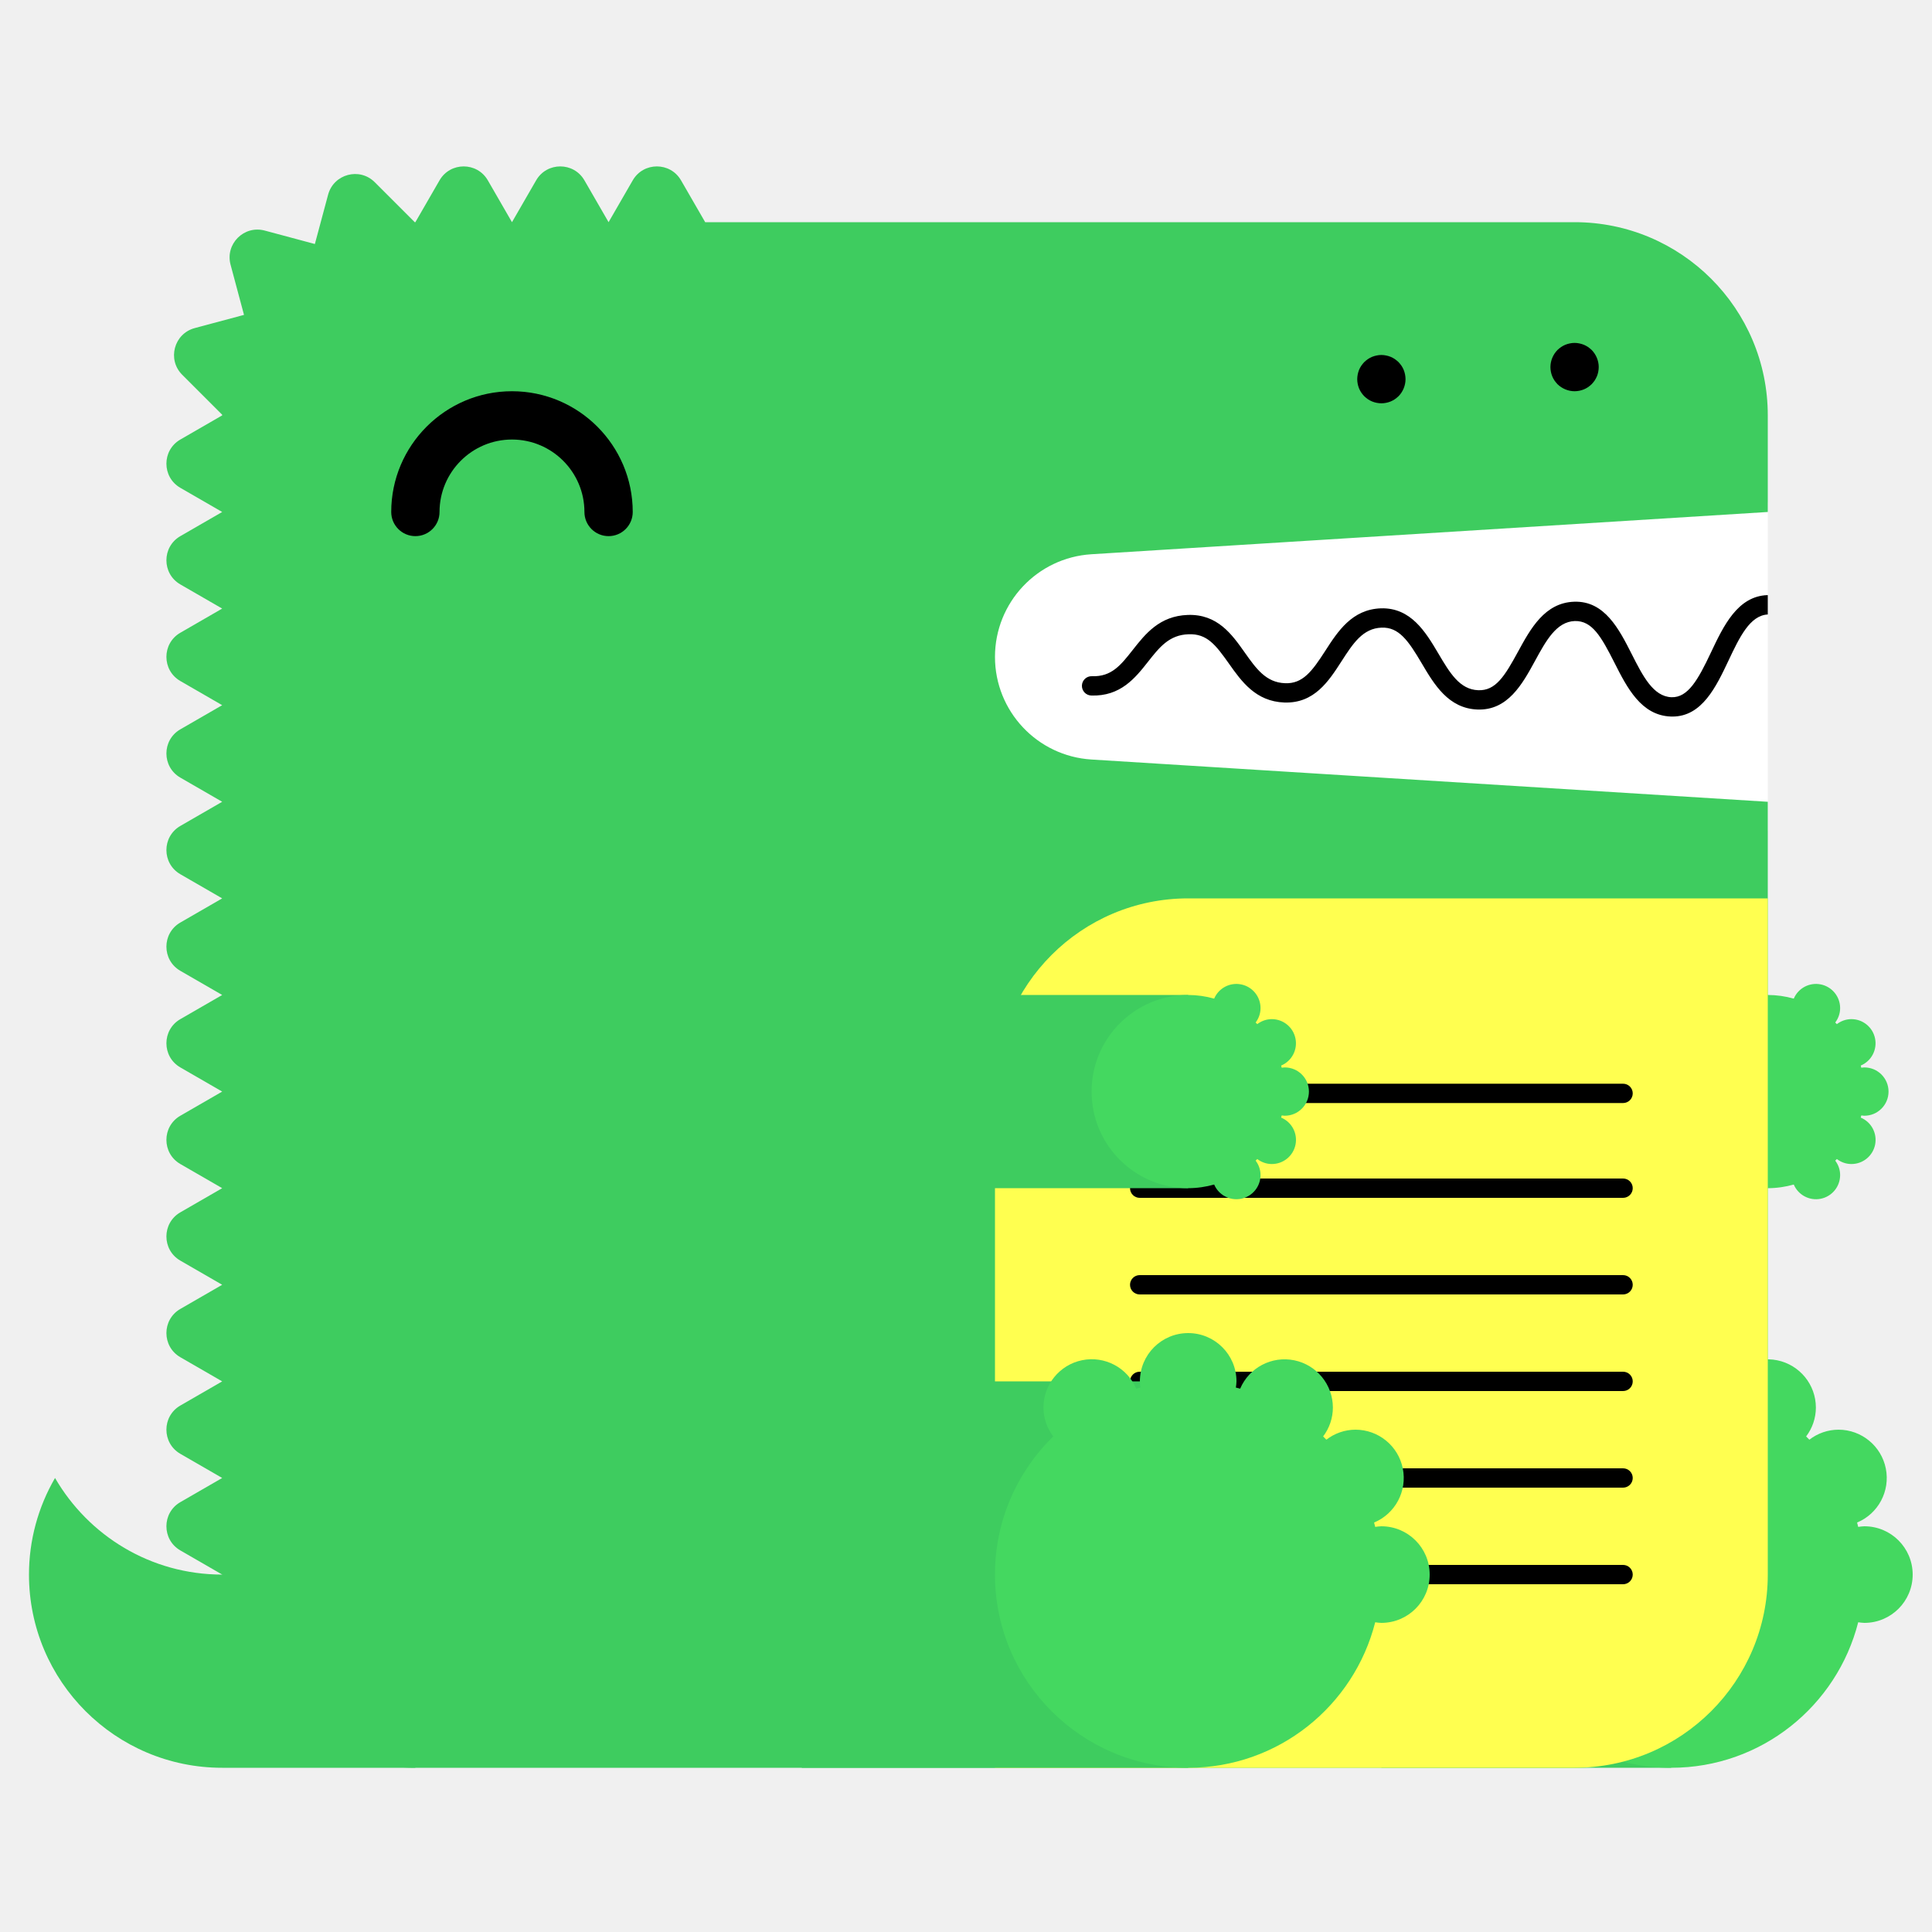
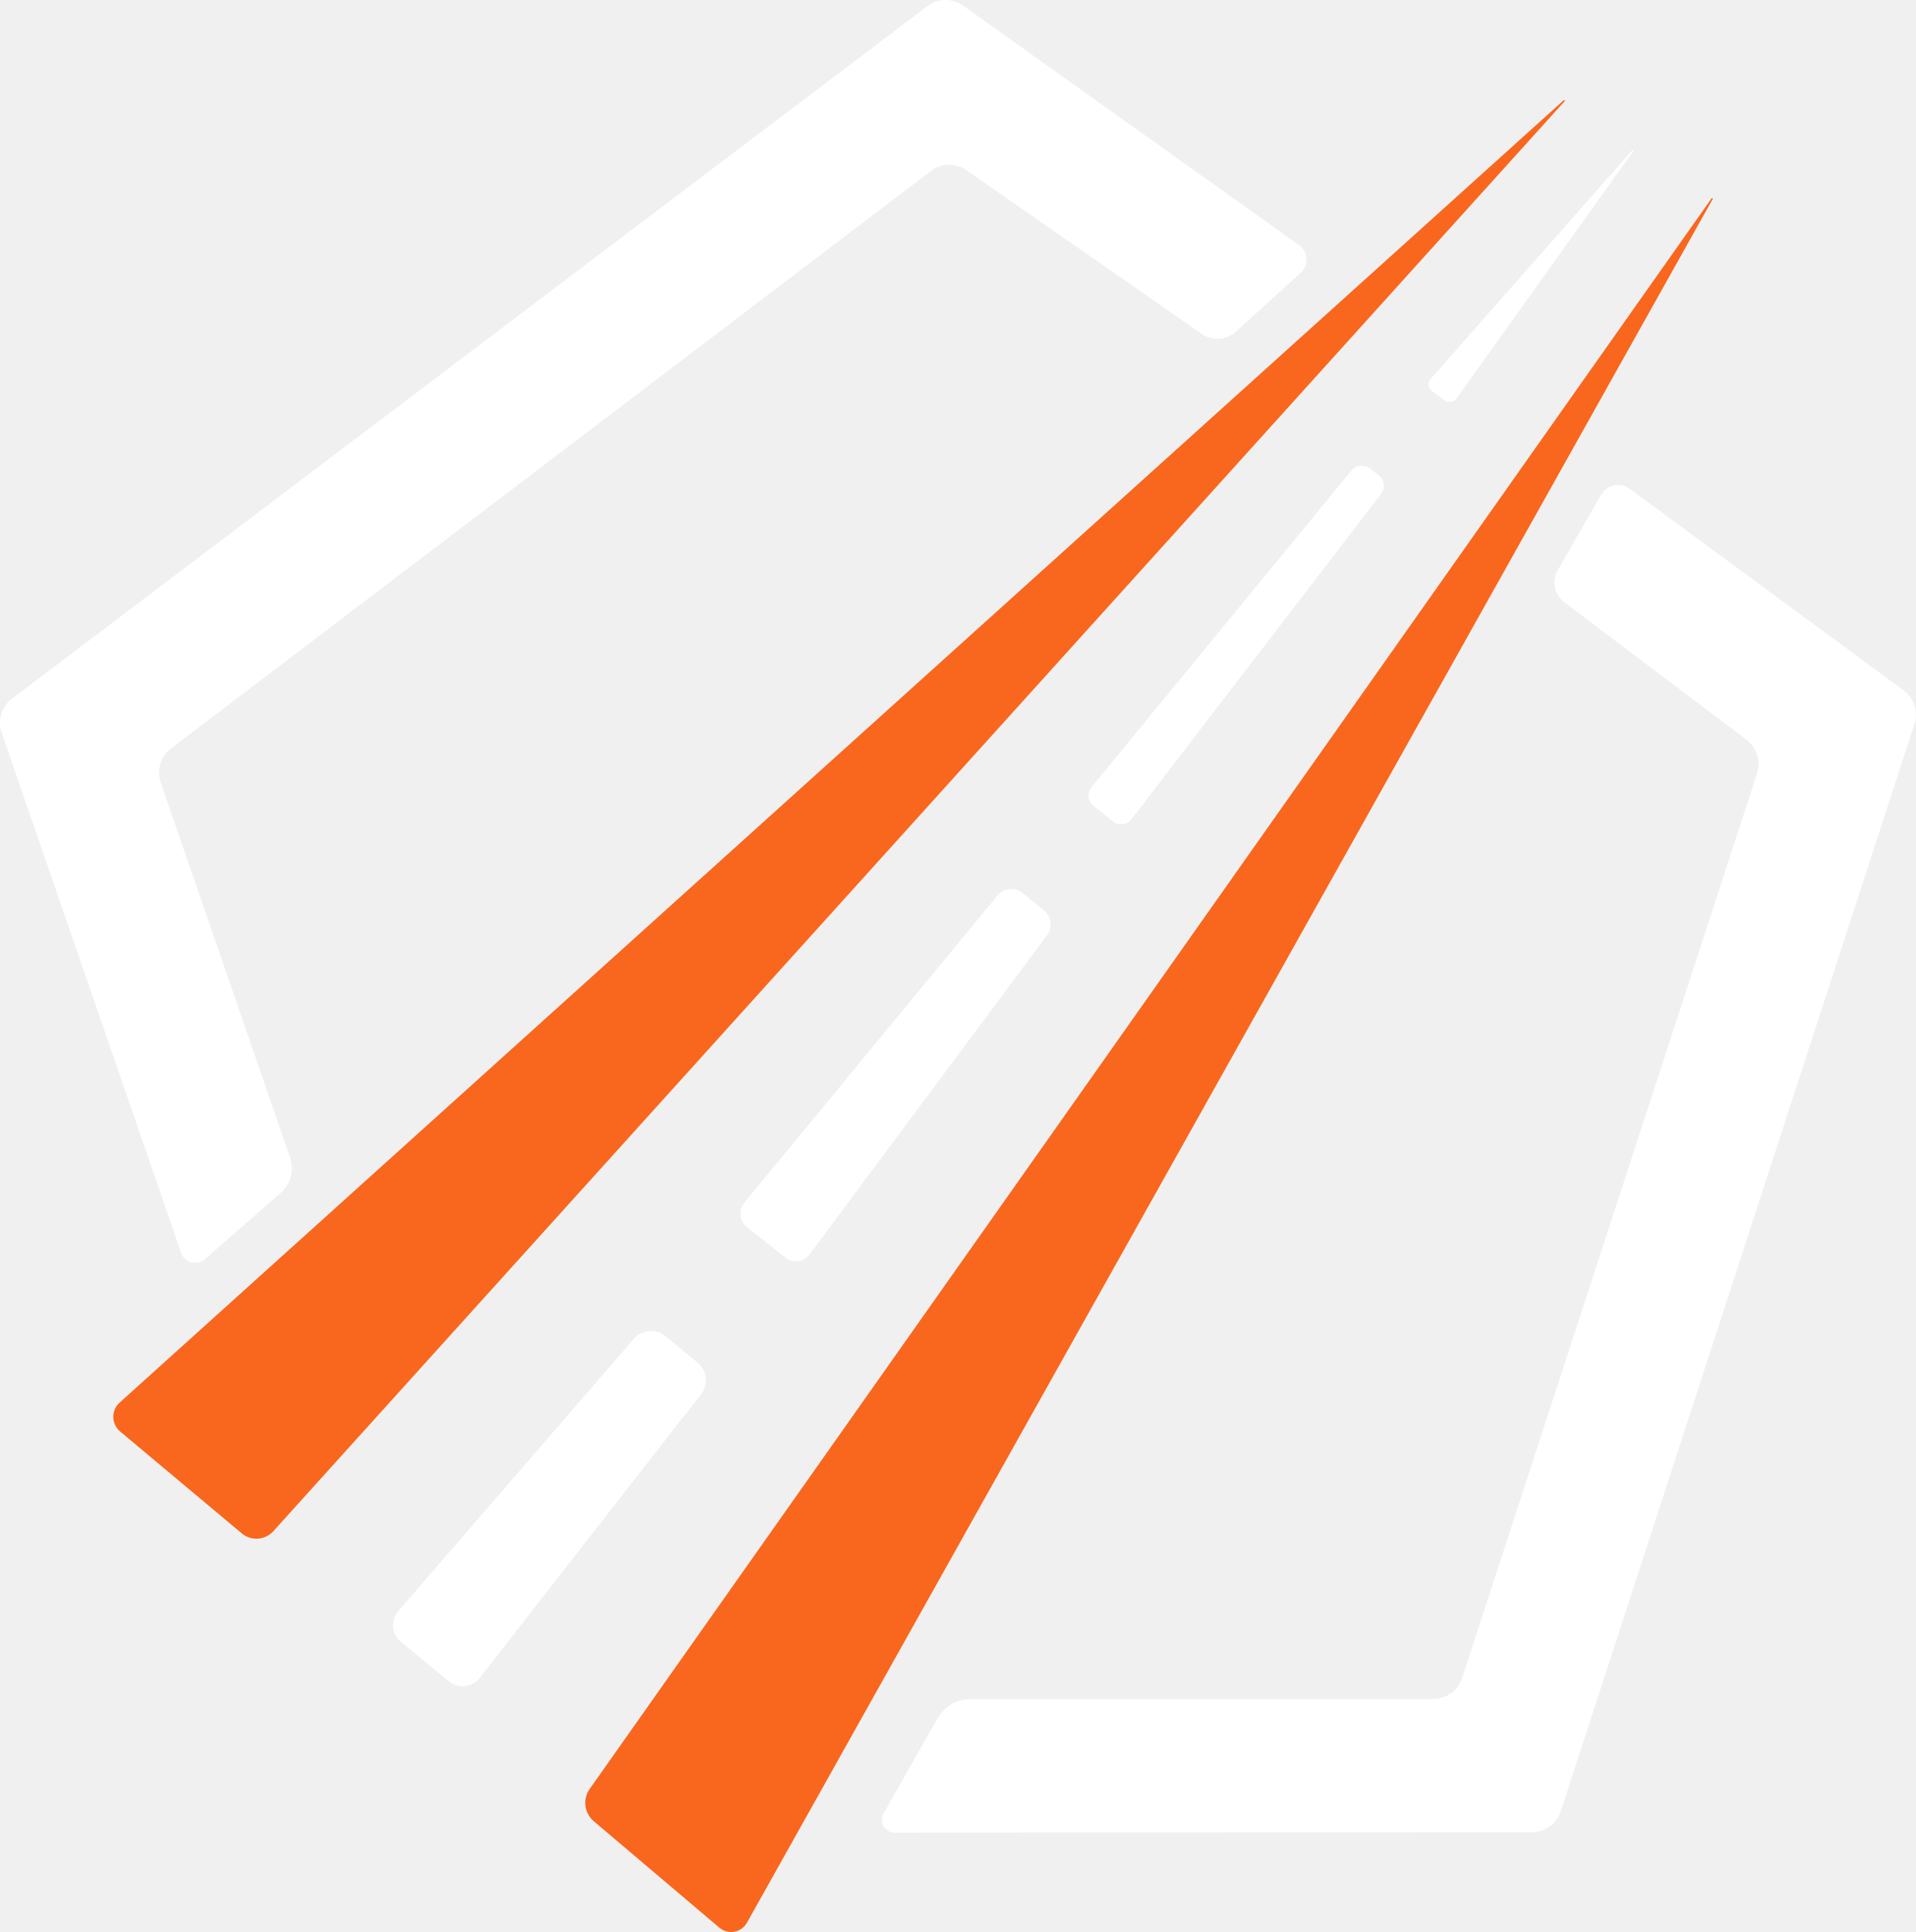
- <svg xmlns="http://www.w3.org/2000/svg" width="200" height="200" viewBox="0 0 200 200">
-   <g fill="none" fill-rule="evenodd">
-     <path fill="#FFF" d="M99 52h84v34H99z" />
-     <path d="M23 163c-7.398 0-13.843-4.027-17.303-10A19.886 19.886 0 0 0 3 163c0 11.046 8.954 20 20 20h20v-20H23z" fill="#3ECC5F" />
-     <path d="M112.98 57.376L183 53V43c0-11.046-8.954-20-20-20H73l-2.5-4.33c-1.112-1.925-3.889-1.925-5 0L63 23l-2.5-4.33c-1.111-1.925-3.889-1.925-5 0L53 23l-2.5-4.33c-1.111-1.925-3.889-1.925-5 0L43 23c-.022 0-.042.003-.065.003l-4.142-4.141c-1.57-1.571-4.252-.853-4.828 1.294l-1.369 5.104-5.192-1.392c-2.148-.575-4.111 1.389-3.535 3.536l1.39 5.193-5.102 1.367c-2.148.576-2.867 3.259-1.296 4.83l4.142 4.142c0 .021-.003.042-.003.064l-4.33 2.5c-1.925 1.111-1.925 3.889 0 5L23 53l-4.33 2.5c-1.925 1.111-1.925 3.889 0 5L23 63l-4.33 2.5c-1.925 1.111-1.925 3.889 0 5L23 73l-4.33 2.5c-1.925 1.111-1.925 3.889 0 5L23 83l-4.33 2.5c-1.925 1.111-1.925 3.889 0 5L23 93l-4.33 2.5c-1.925 1.111-1.925 3.889 0 5L23 103l-4.33 2.5c-1.925 1.111-1.925 3.889 0 5L23 113l-4.33 2.5c-1.925 1.111-1.925 3.889 0 5L23 123l-4.33 2.5c-1.925 1.111-1.925 3.889 0 5L23 133l-4.33 2.5c-1.925 1.111-1.925 3.889 0 5L23 143l-4.33 2.5c-1.925 1.111-1.925 3.889 0 5L23 153l-4.33 2.5c-1.925 1.111-1.925 3.889 0 5L23 163c0 11.046 8.954 20 20 20h120c11.046 0 20-8.954 20-20V83l-70.02-4.376A10.645 10.645 0 0 1 103 68c0-5.621 4.37-10.273 9.98-10.624" fill="#3ECC5F" />
-     <path fill="#3ECC5F" d="M143 183h30v-40h-30z" />
-     <path d="M193 158c-.219 0-.428.037-.639.064-.038-.15-.074-.301-.116-.451A5 5 0 0 0 190.32 148a4.96 4.96 0 0 0-3.016 1.036 26.531 26.531 0 0 0-.335-.336 4.955 4.955 0 0 0 1.011-2.987 5 5 0 0 0-9.599-1.959c-.148-.042-.297-.077-.445-.115.027-.211.064-.42.064-.639a5 5 0 0 0-5-5 5 5 0 0 0-5 5c0 .219.037.428.064.639-.148.038-.297.073-.445.115a4.998 4.998 0 0 0-9.599 1.959c0 1.125.384 2.151 1.011 2.987-3.717 3.632-6.031 8.693-6.031 14.3 0 11.046 8.954 20 20 20 9.339 0 17.16-6.41 19.361-15.064.211.027.42.064.639.064a5 5 0 0 0 5-5 5 5 0 0 0-5-5" fill="#44D860" />
-     <path fill="#3ECC5F" d="M153 123h30v-20h-30z" />
-     <path d="M193 115.5a2.5 2.5 0 1 0 0-5c-.109 0-.214.019-.319.032-.02-.075-.037-.15-.058-.225a2.501 2.501 0 0 0-.963-4.807c-.569 0-1.088.197-1.508.518a6.653 6.653 0 0 0-.168-.168c.314-.417.506-.931.506-1.494a2.5 2.5 0 0 0-4.8-.979A9.987 9.987 0 0 0 183 103c-5.522 0-10 4.478-10 10s4.478 10 10 10c.934 0 1.833-.138 2.69-.377a2.5 2.5 0 0 0 4.8-.979c0-.563-.192-1.077-.506-1.494.057-.055.113-.111.168-.168.42.321.939.518 1.508.518a2.5 2.5 0 0 0 .963-4.807c.021-.074.038-.15.058-.225.105.013.21.032.319.032" fill="#44D860" />
-     <path d="M63 55.5a2.5 2.5 0 0 1-2.5-2.5c0-4.136-3.364-7.5-7.5-7.5s-7.5 3.364-7.5 7.5a2.5 2.5 0 1 1-5 0c0-6.893 5.607-12.5 12.5-12.5S65.5 46.107 65.5 53a2.5 2.5 0 0 1-2.5 2.5" fill="#000" />
-     <path d="M103 183h60c11.046 0 20-8.954 20-20V93h-60c-11.046 0-20 8.954-20 20v70z" fill="#FFFF50" />
-     <path d="M168.02 124h-50.04a1 1 0 1 1 0-2h50.04a1 1 0 1 1 0 2m0 20h-50.04a1 1 0 1 1 0-2h50.04a1 1 0 1 1 0 2m0 20h-50.04a1 1 0 1 1 0-2h50.04a1 1 0 1 1 0 2m0-49.814h-50.04a1 1 0 1 1 0-2h50.04a1 1 0 1 1 0 2m0 19.814h-50.04a1 1 0 1 1 0-2h50.04a1 1 0 1 1 0 2m0 20h-50.04a1 1 0 1 1 0-2h50.04a1 1 0 1 1 0 2M183 61.611c-.012 0-.022-.006-.034-.005-3.09.105-4.552 3.196-5.842 5.923-1.346 2.85-2.387 4.703-4.093 4.647-1.889-.068-2.969-2.202-4.113-4.46-1.314-2.594-2.814-5.536-5.963-5.426-3.046.104-4.513 2.794-5.807 5.167-1.377 2.528-2.314 4.065-4.121 3.994-1.927-.07-2.951-1.805-4.136-3.813-1.321-2.236-2.848-4.75-5.936-4.664-2.994.103-4.465 2.385-5.763 4.4-1.373 2.13-2.335 3.428-4.165 3.351-1.973-.07-2.992-1.51-4.171-3.177-1.324-1.873-2.816-3.993-5.895-3.89-2.928.1-4.399 1.97-5.696 3.618-1.232 1.564-2.194 2.802-4.229 2.724a1 1 0 0 0-.072 2c3.017.101 4.545-1.8 5.872-3.487 1.177-1.496 2.193-2.787 4.193-2.855 1.926-.082 2.829 1.115 4.195 3.045 1.297 1.834 2.769 3.914 5.731 4.021 3.103.104 4.596-2.215 5.918-4.267 1.182-1.834 2.202-3.417 4.15-3.484 1.793-.067 2.769 1.35 4.145 3.681 1.297 2.197 2.766 4.686 5.787 4.796 3.125.108 4.634-2.62 5.949-5.035 1.139-2.088 2.214-4.06 4.119-4.126 1.793-.042 2.728 1.595 4.111 4.33 1.292 2.553 2.757 5.445 5.825 5.556l.169.003c3.064 0 4.518-3.075 5.805-5.794 1.139-2.41 2.217-4.68 4.067-4.773v-2z" fill="#000" />
-     <path fill="#3ECC5F" d="M83 183h40v-40H83z" />
-     <path d="M143 158c-.219 0-.428.037-.639.064-.038-.15-.074-.301-.116-.451A5 5 0 0 0 140.32 148a4.96 4.96 0 0 0-3.016 1.036 26.531 26.531 0 0 0-.335-.336 4.955 4.955 0 0 0 1.011-2.987 5 5 0 0 0-9.599-1.959c-.148-.042-.297-.077-.445-.115.027-.211.064-.42.064-.639a5 5 0 0 0-5-5 5 5 0 0 0-5 5c0 .219.037.428.064.639-.148.038-.297.073-.445.115a4.998 4.998 0 0 0-9.599 1.959c0 1.125.384 2.151 1.011 2.987-3.717 3.632-6.031 8.693-6.031 14.3 0 11.046 8.954 20 20 20 9.339 0 17.16-6.41 19.361-15.064.211.027.42.064.639.064a5 5 0 0 0 5-5 5 5 0 0 0-5-5" fill="#44D860" />
-     <path fill="#3ECC5F" d="M83 123h40v-20H83z" />
-     <path d="M133 115.5a2.5 2.5 0 1 0 0-5c-.109 0-.214.019-.319.032-.02-.075-.037-.15-.058-.225a2.501 2.501 0 0 0-.963-4.807c-.569 0-1.088.197-1.508.518a6.653 6.653 0 0 0-.168-.168c.314-.417.506-.931.506-1.494a2.5 2.5 0 0 0-4.8-.979A9.987 9.987 0 0 0 123 103c-5.522 0-10 4.478-10 10s4.478 10 10 10c.934 0 1.833-.138 2.69-.377a2.5 2.5 0 0 0 4.8-.979c0-.563-.192-1.077-.506-1.494.057-.055.113-.111.168-.168.42.321.939.518 1.508.518a2.5 2.5 0 0 0 .963-4.807c.021-.074.038-.15.058-.225.105.013.21.032.319.032" fill="#44D860" />
-     <path d="M143 41.75c-.16 0-.33-.02-.49-.05a2.52 2.52 0 0 1-.47-.14c-.15-.06-.29-.14-.431-.23-.13-.09-.259-.2-.38-.31-.109-.12-.219-.24-.309-.38s-.17-.28-.231-.43a2.619 2.619 0 0 1-.189-.96c0-.16.02-.33.05-.49.03-.16.08-.31.139-.47.061-.15.141-.29.231-.43.09-.13.2-.26.309-.38.121-.11.25-.22.38-.31.141-.09.281-.17.431-.23.149-.06.31-.11.47-.14.32-.07.65-.07.98 0 .159.03.32.08.47.14.149.06.29.14.43.23.13.09.259.2.38.31.11.12.22.25.31.38.09.14.17.28.23.43.06.16.11.31.14.47.029.16.05.33.05.49 0 .66-.271 1.31-.73 1.77-.121.11-.25.22-.38.31-.14.09-.281.17-.43.23a2.565 2.565 0 0 1-.96.19m20-1.25c-.66 0-1.3-.27-1.771-.73a3.802 3.802 0 0 1-.309-.38c-.09-.14-.17-.28-.231-.43a2.619 2.619 0 0 1-.189-.96c0-.66.27-1.3.729-1.77.121-.11.25-.22.38-.31.141-.09.281-.17.431-.23.149-.06.31-.11.47-.14.32-.07.66-.07.98 0 .159.03.32.08.47.14.149.06.29.14.43.23.13.09.259.2.38.31.459.47.73 1.11.73 1.77 0 .16-.021.33-.05.49-.03.16-.08.32-.14.47-.07.15-.14.29-.23.43-.09.13-.2.26-.31.38-.121.11-.25.22-.38.31-.14.09-.281.17-.43.23a2.565 2.565 0 0 1-.96.19" fill="#000" />
+ <svg xmlns="http://www.w3.org/2000/svg" width="87.038mm" height="87.782mm" viewBox="0 0 87.038 87.782" version="1.1" id="svg1" xml:space="preserve">
+   <defs id="defs1" />
+   <g id="layer1" transform="translate(-74.92666,-110.408)">
+     <path style="fill:#ffffff;fill-opacity:1;stroke-width:0.265;stroke-dasharray:none;paint-order:stroke fill markers" d="m 148.968,132.619 12.433,9.151 a 1.385,1.385 72.187 0 1 0.496,1.544 l -16.066,49.394 a 1.378,1.378 143.994 0 1 -1.309,0.951 l -28.956,0.015 a 0.581,0.581 59.815 0 1 -0.505,-0.868 l 2.466,-4.331 a 1.72,1.72 149.83 0 1 1.495,-0.869 h 21.019 a 1.378,1.378 144.027 0 0 1.31,-0.951 l 13.395,-41.093 a 1.402,1.402 72.554 0 0 -0.488,-1.553 l -8.26,-6.236 a 1.132,1.132 78.504 0 1 -0.299,-1.469 l 1.966,-3.411 a 0.894,0.894 168.154 0 1 1.305,-0.274 z" id="path18" />
+     <path style="fill:#ffffff;fill-opacity:1;stroke-width:0.265;stroke-dasharray:none;paint-order:stroke fill markers" d="m 82.646,166.935 -7.724,-23.773 a 1.378,1.378 107.964 0 1 0.499,-1.54 l 42.155,-30.71 a 1.361,1.361 0.227 0 1 1.612,0.006 l 15.07,11.162 a 0.806,0.806 87.671 0 1 0.051,1.254 l -2.993,2.619 a 1.256,1.256 177.346 0 1 -1.563,0.072 l -10.542,-7.625 a 1.374,1.374 179.84 0 0 -1.617,0.005 l -34.99,25.608 a 1.382,1.382 107.905 0 0 -0.498,1.542 l 5.567,17.144 a 1.486,1.486 105.941 0 1 -0.456,1.596 l -3.498,2.948 a 0.673,0.673 15.936 0 1 -1.074,-0.307 z" id="path19" transform="rotate(-1.036982,104.7195,139.0255)" />
+     <path style="fill:#f9671e;fill-opacity:1;stroke-width:0.265;stroke-dasharray:none;paint-order:stroke fill markers" d="m 81.27,174.015 66.732,-57.908 a 0.031,0.031 46.114 0 1 0.043,0.044 l -59.903,63.838 a 1.038,1.038 177.119 0 1 -1.438,0.072 l -5.435,-4.734 a 0.869,0.869 90.055 0 1 0.001,-1.312 z" id="path20" transform="rotate(-1.099627,87.18868,221.5001)" />
+     <path style="fill:#f9671e;fill-opacity:1;stroke-width:0.265;stroke-dasharray:none;paint-order:stroke fill markers" d="m 101.9,193.156 5.709,4.839 a 0.824,0.824 169.773 0 0 1.252,-0.226 l 43.874,-78.316 a 0.031,0.031 32.225 0 0 -0.052,-0.033 l -50.968,72.272 a 1.093,1.093 82.74 0 0 0.186,1.464 z" id="path21" />
+     <path style="fill:#ffffff;fill-opacity:1;stroke-width:0.265;stroke-dasharray:none;paint-order:stroke fill markers" d="m 111.091,168.143 11.179,-14.195 a 0.832,0.832 84.361 0 0 -0.113,-1.148 l -0.947,-0.808 a 0.808,0.808 175.786 0 0 -1.134,0.084 l -11.881,13.632 a 0.786,0.786 85.569 0 0 0.087,1.118 l 1.702,1.431 a 0.775,0.775 174.143 0 0 1.107,-0.114 z" id="path23" transform="rotate(-1.584175,84.65421,145.5337)" />
+     <path style="fill:#ffffff;fill-opacity:1;stroke-width:0.265;stroke-dasharray:none;paint-order:stroke fill markers" d="m 126.579,148.233 11.687,-14.522 a 0.597,0.597 83.673 0 0 -0.093,-0.841 l -0.386,-0.307 a 0.623,0.623 174.617 0 0 -0.861,0.081 l -12.133,14.099 a 0.591,0.591 85.278 0 0 0.069,0.839 l 0.879,0.734 a 0.589,0.589 174.334 0 0 0.837,-0.083 z" id="path24" transform="rotate(-1.340526,100.6746,158.6055)" />
+     <path style="fill:#ffffff;fill-opacity:1;stroke-width:0.265;stroke-dasharray:none;paint-order:stroke fill markers" d="m 142.118,128.39 8.495,-10.884 a 0.031,0.031 40.895 0 0 -0.046,-0.04 l -9.599,10.003 a 0.366,0.366 86.273 0 0 0.035,0.539 l 0.557,0.447 a 0.395,0.395 173.351 0 0 0.558,-0.065 z" id="path25" transform="rotate(-2.417783,144.3352,152.5279)" />
+     <path style="fill:#ffffff;fill-opacity:1;stroke-width:0.265;stroke-dasharray:none;paint-order:stroke fill markers" d="m 97.918,188.071 h 2.835 a 0.975,0.975 134.27 0 0 0.975,-1 l -0.417,-16.359 a 1.026,1.026 44.27 0 0 -1.025,-1 h -1.905 a 1.025,1.025 135.721 0 0 -1.025,1 l -0.412,16.359 a 0.975,0.975 45.721 0 0 0.975,1 z" id="path32" transform="rotate(39.41836,99.80724,179.8628)" />
  </g>
</svg>
